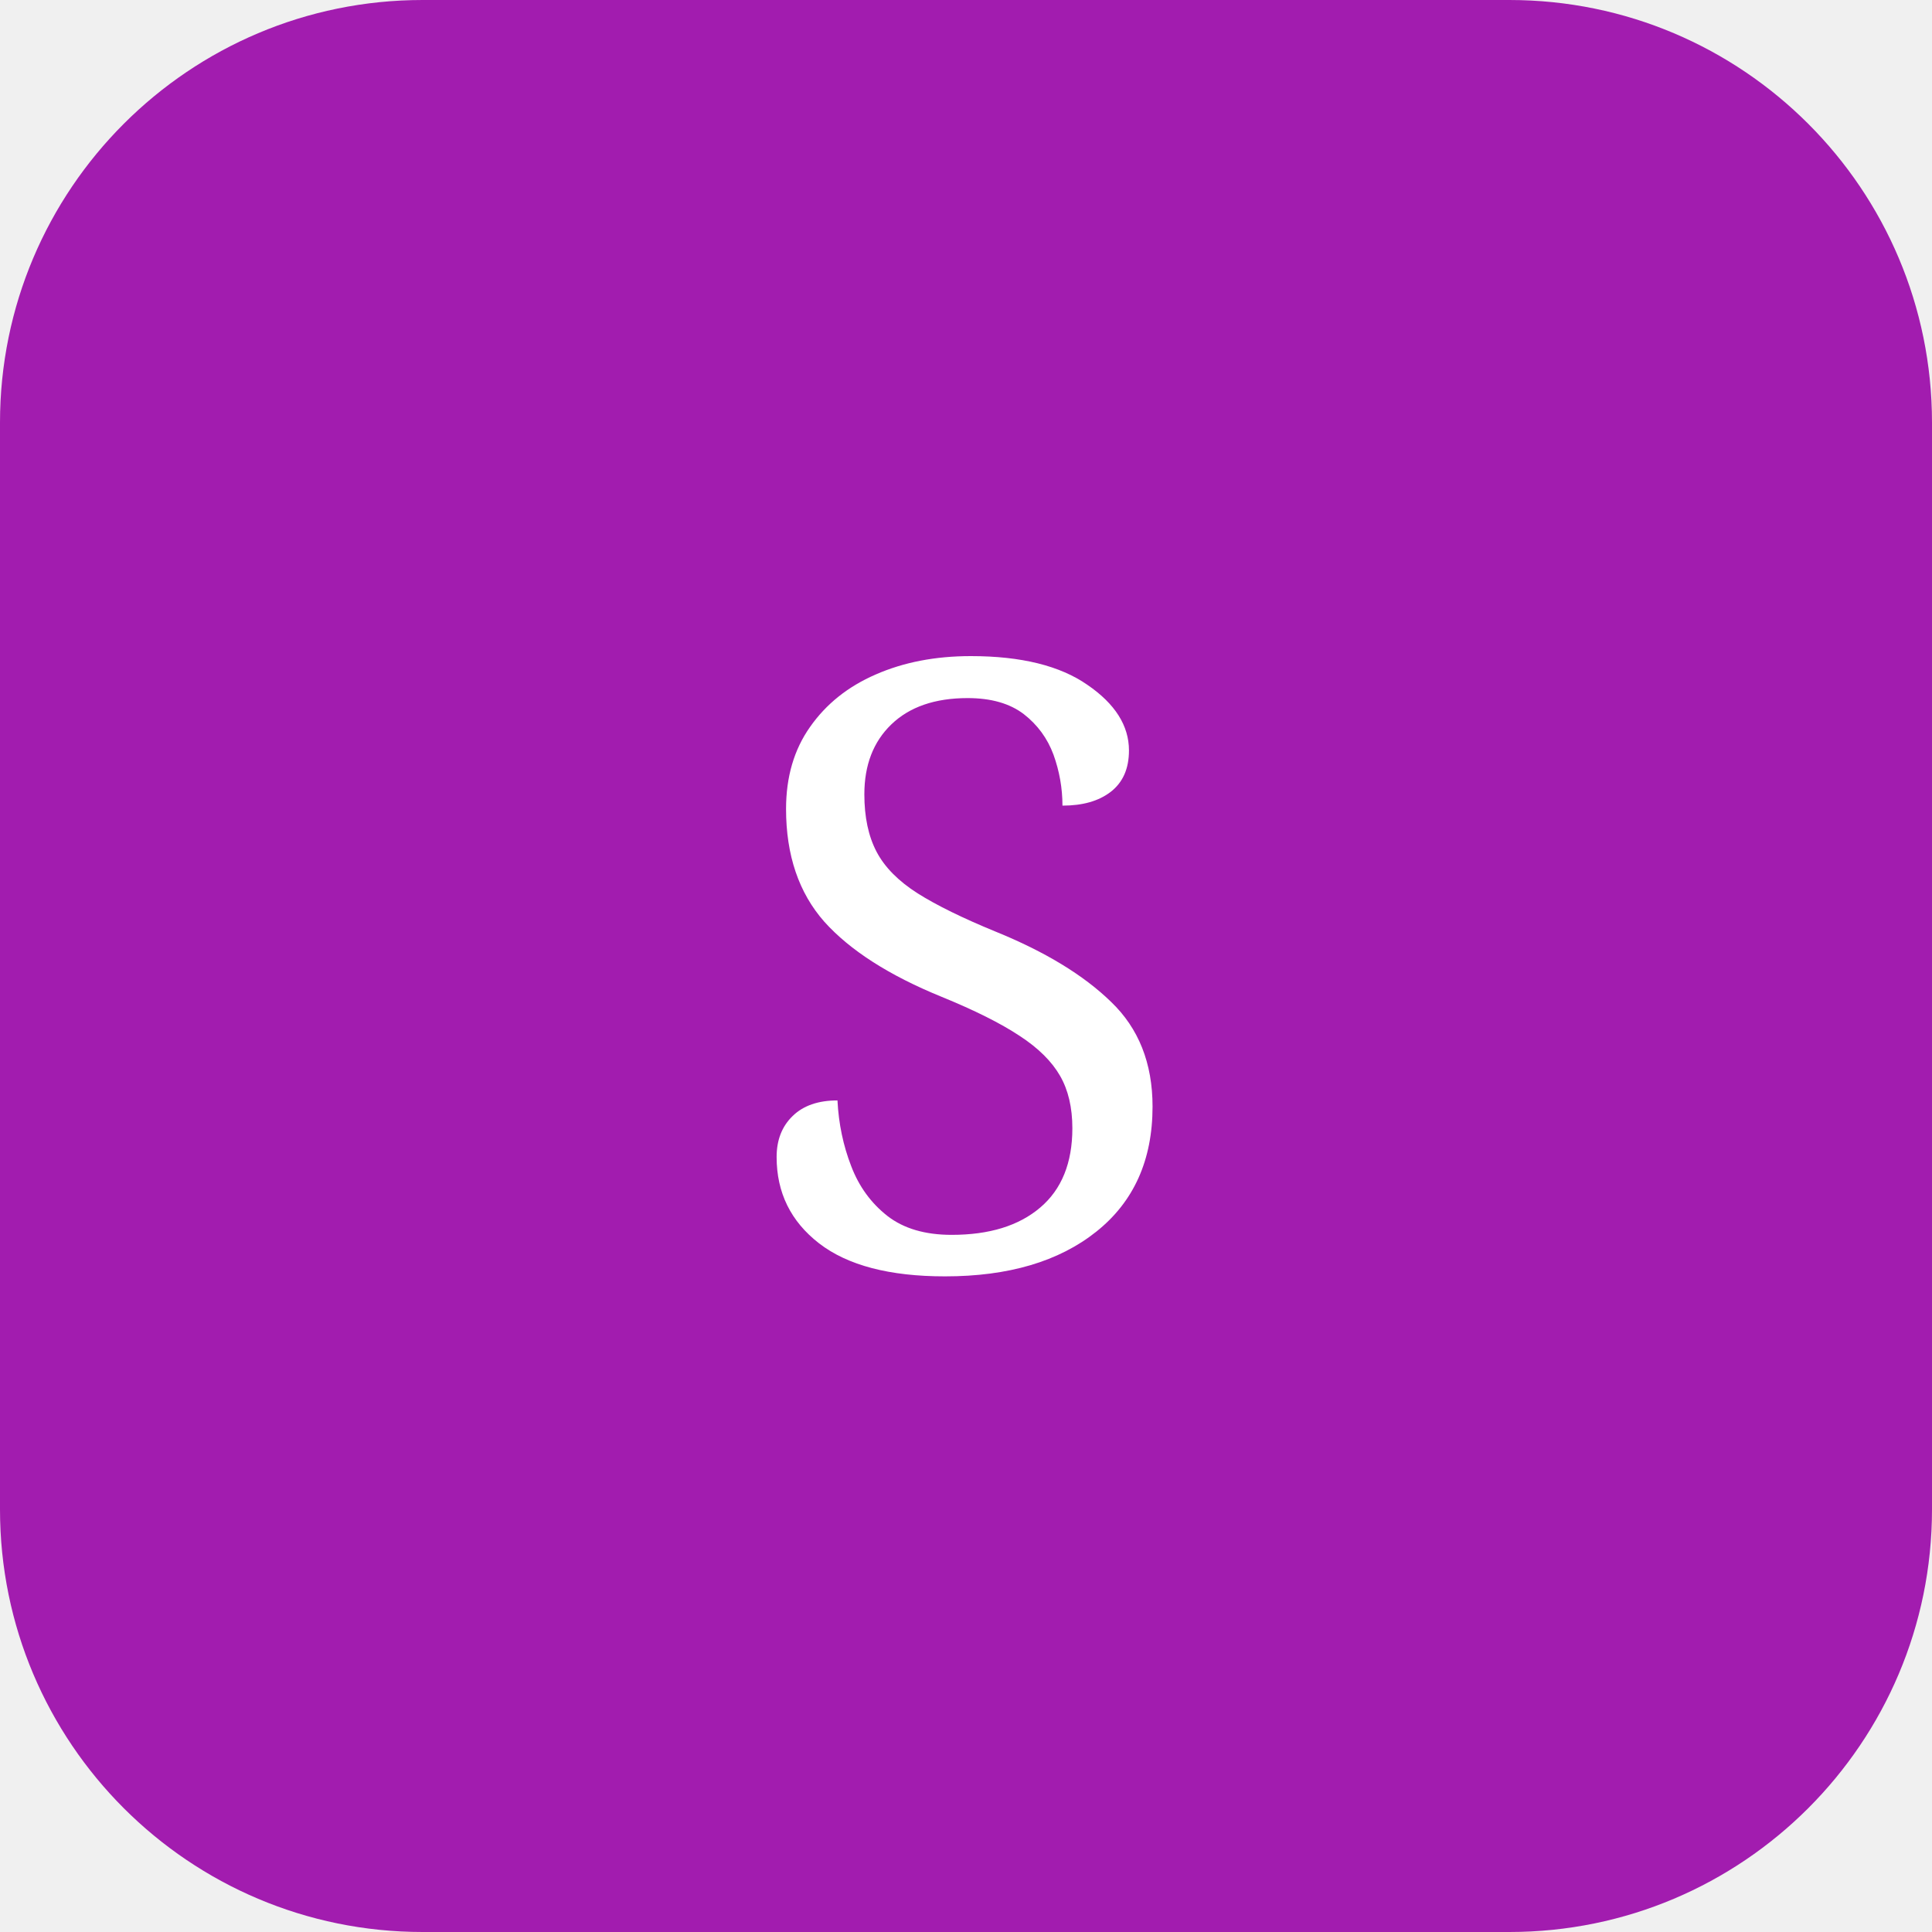
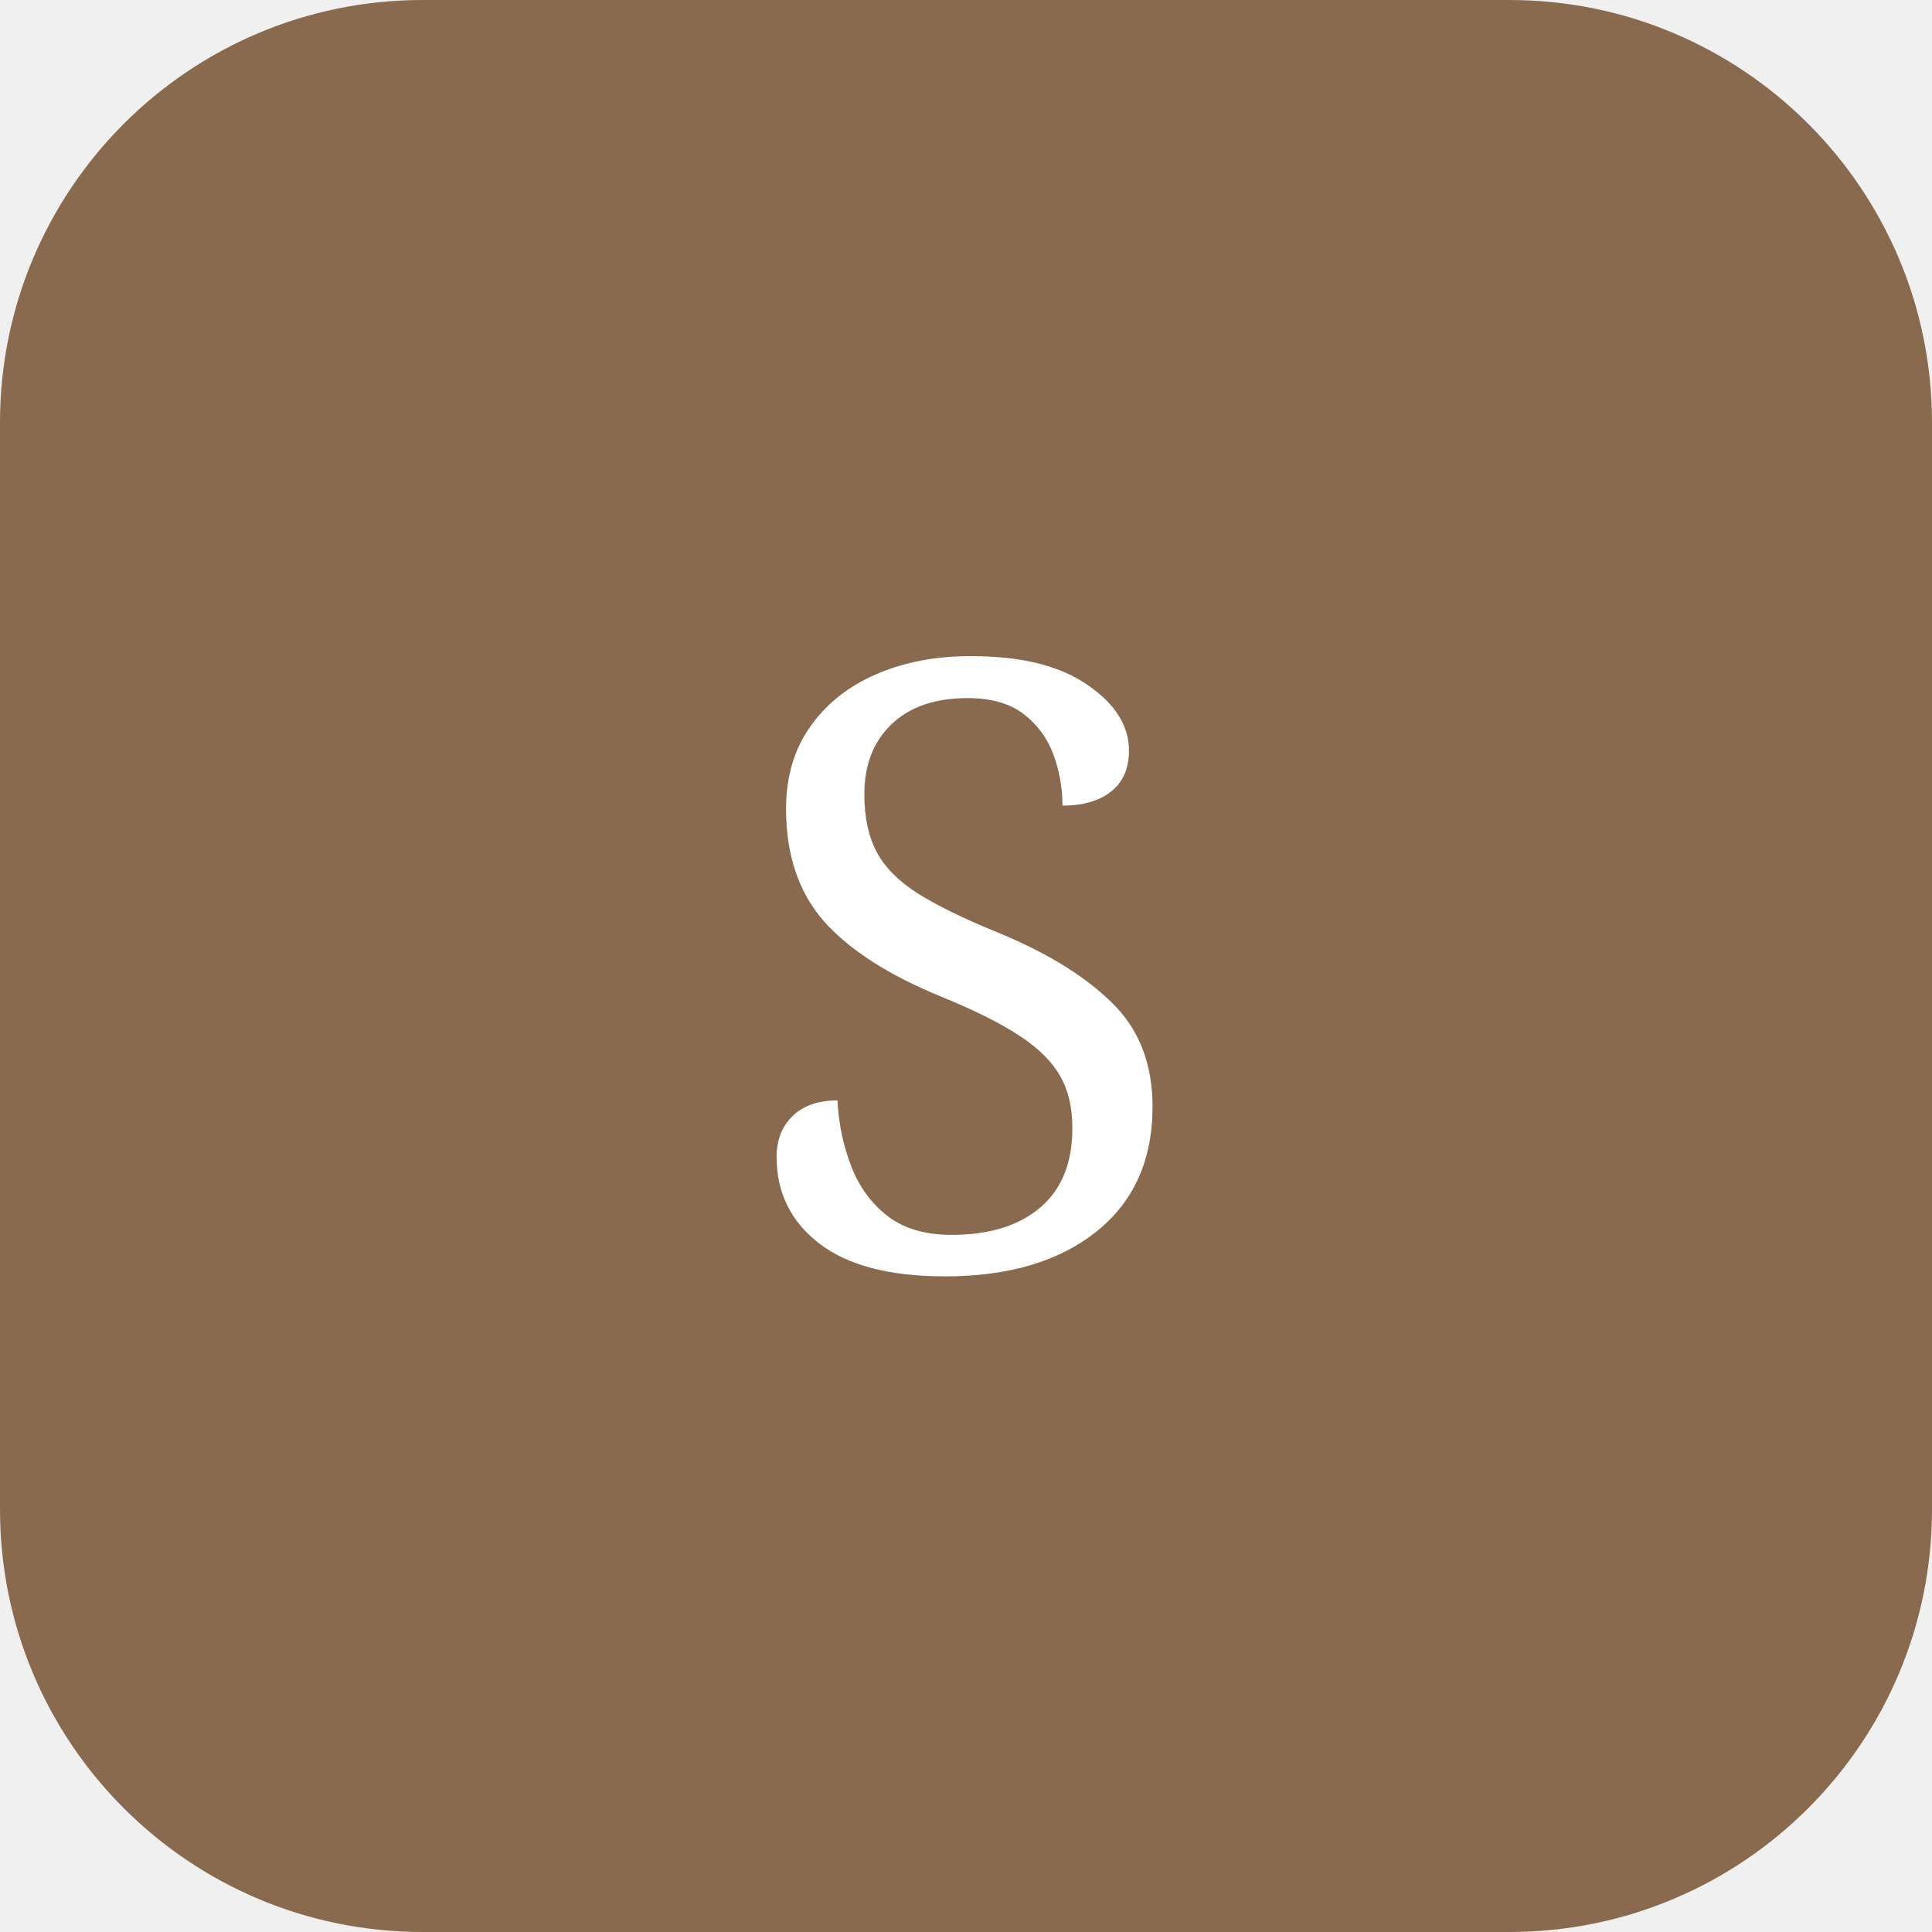
<svg xmlns="http://www.w3.org/2000/svg" viewBox="0 0 64 64">
-   <rect width="64" height="64" rx="14" fill="#a21caf" />
+   <rect width="64" height="64" rx="14" fill="#8a6a4f" />
  <text x="32" y="42" text-anchor="middle" font-size="28" font-family="Georgia,serif" fill="#fff">S</text>
</svg>
